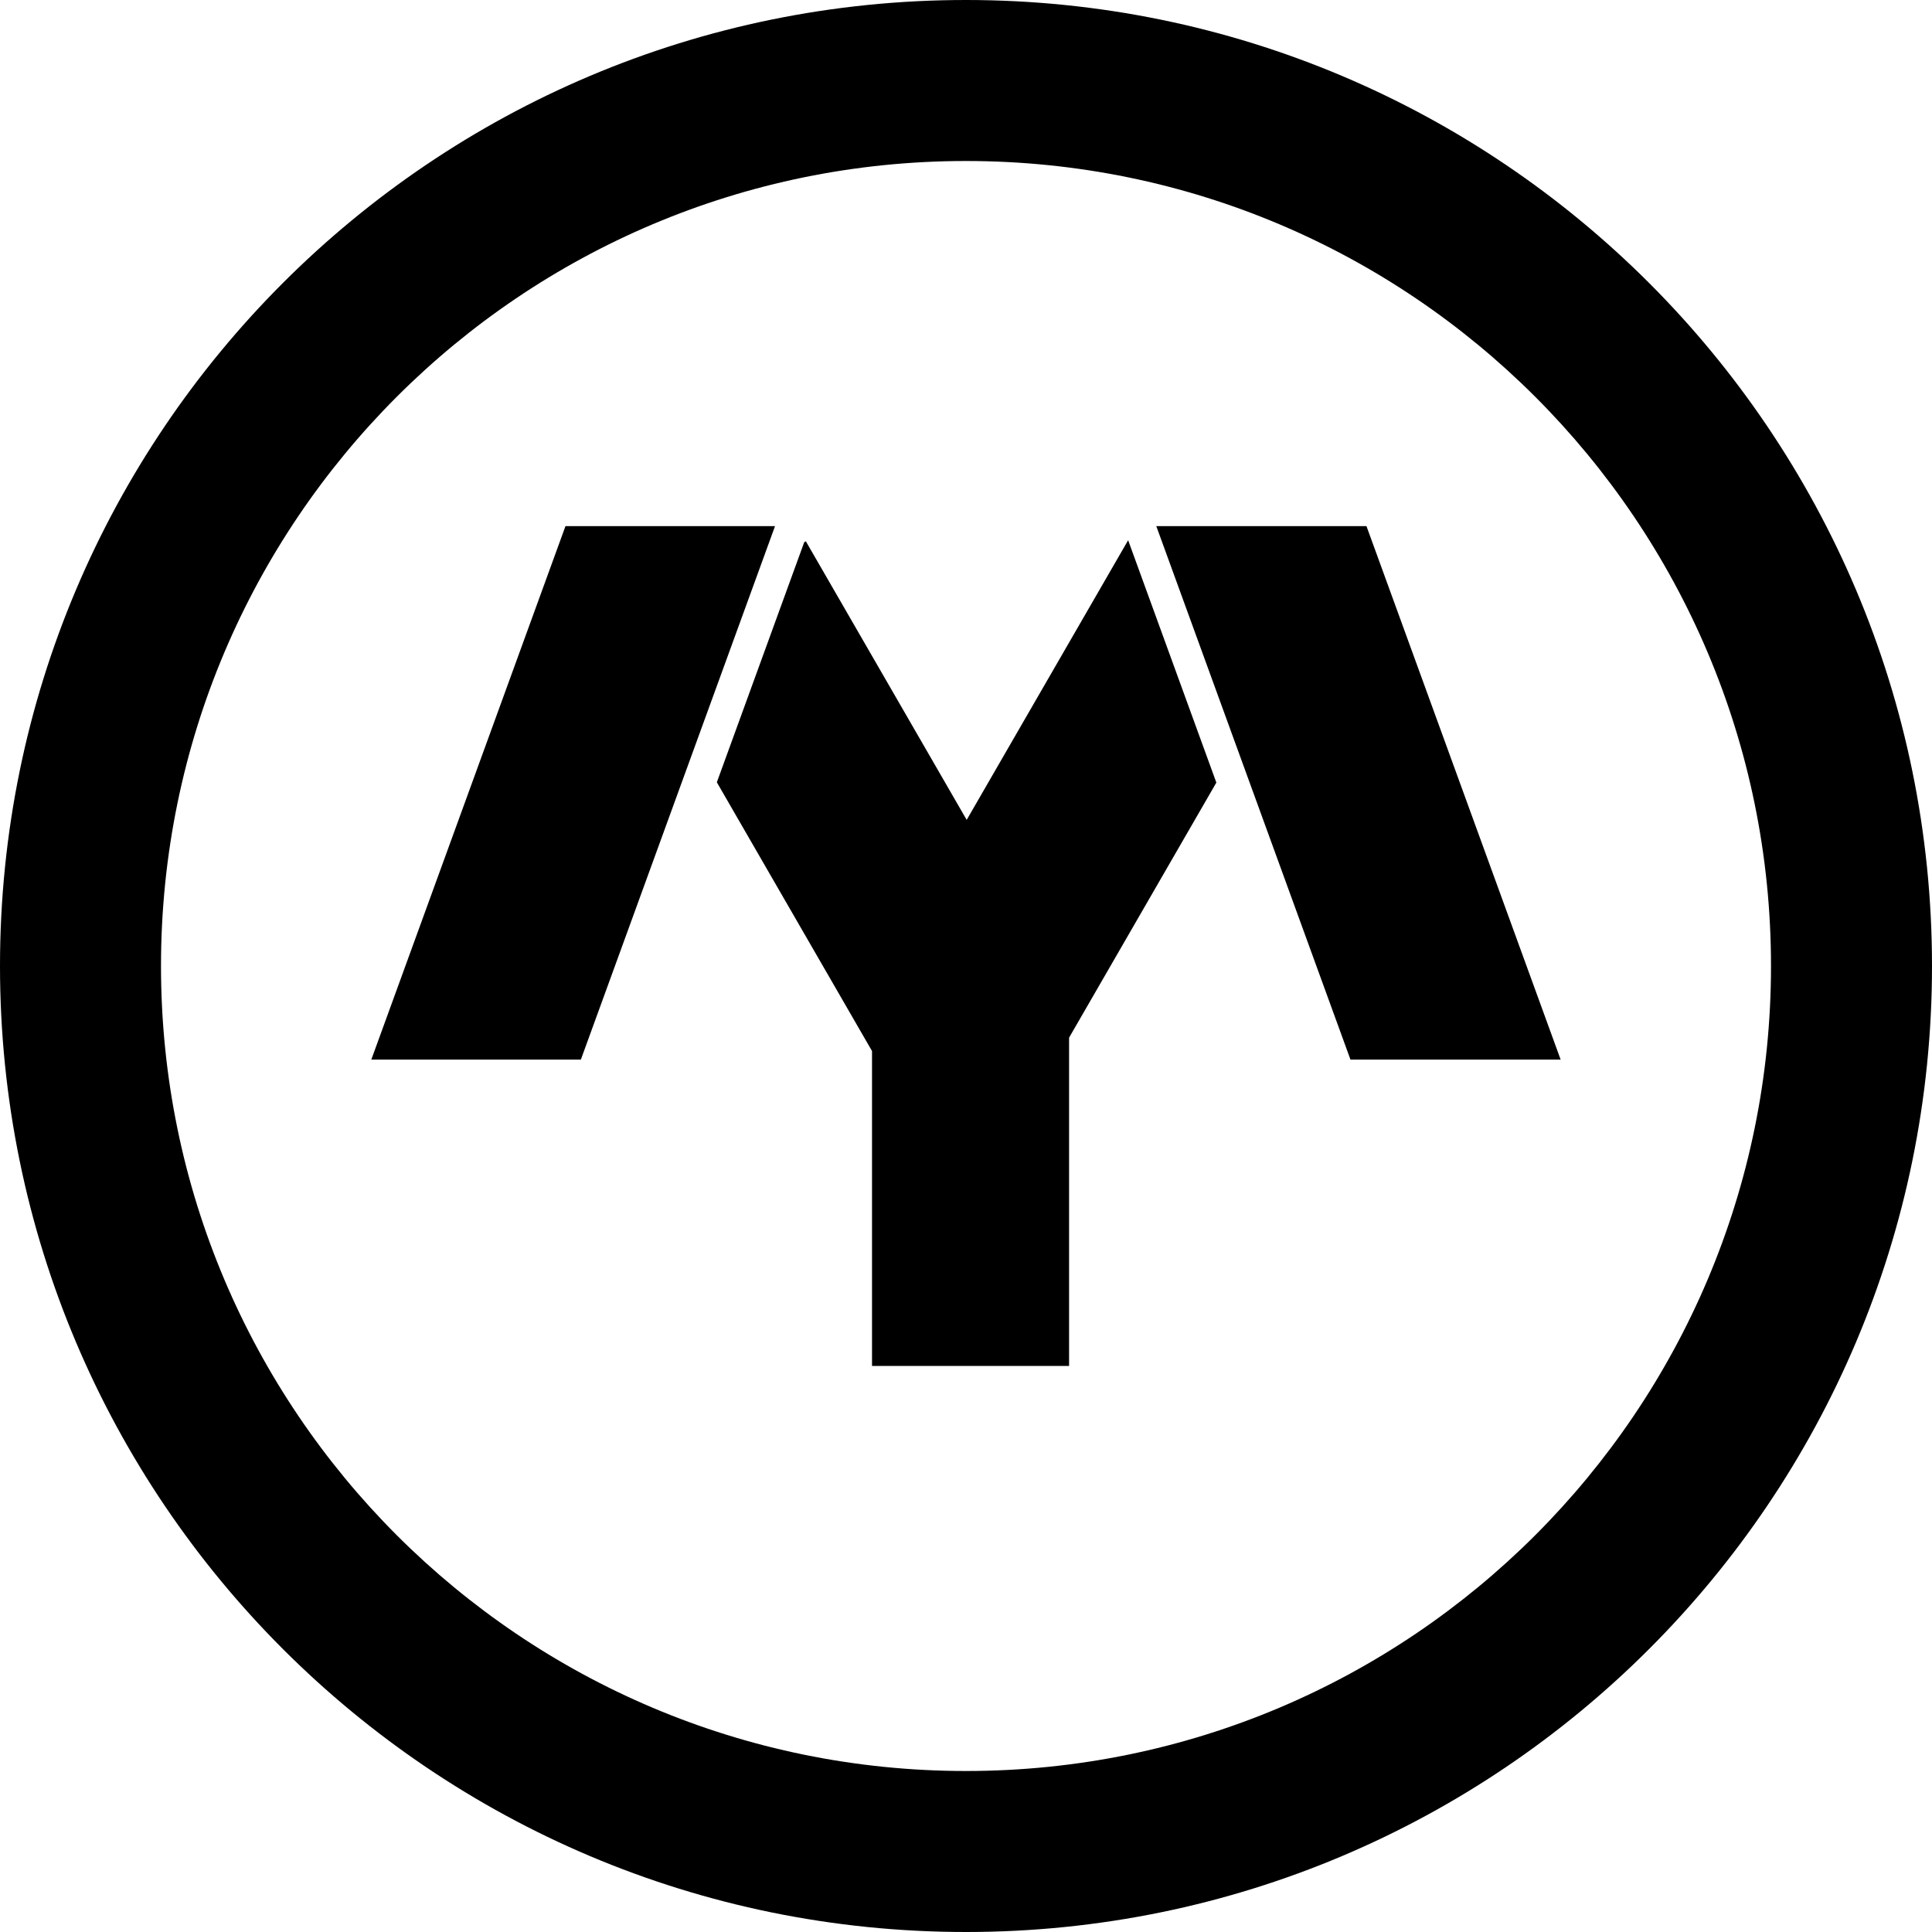
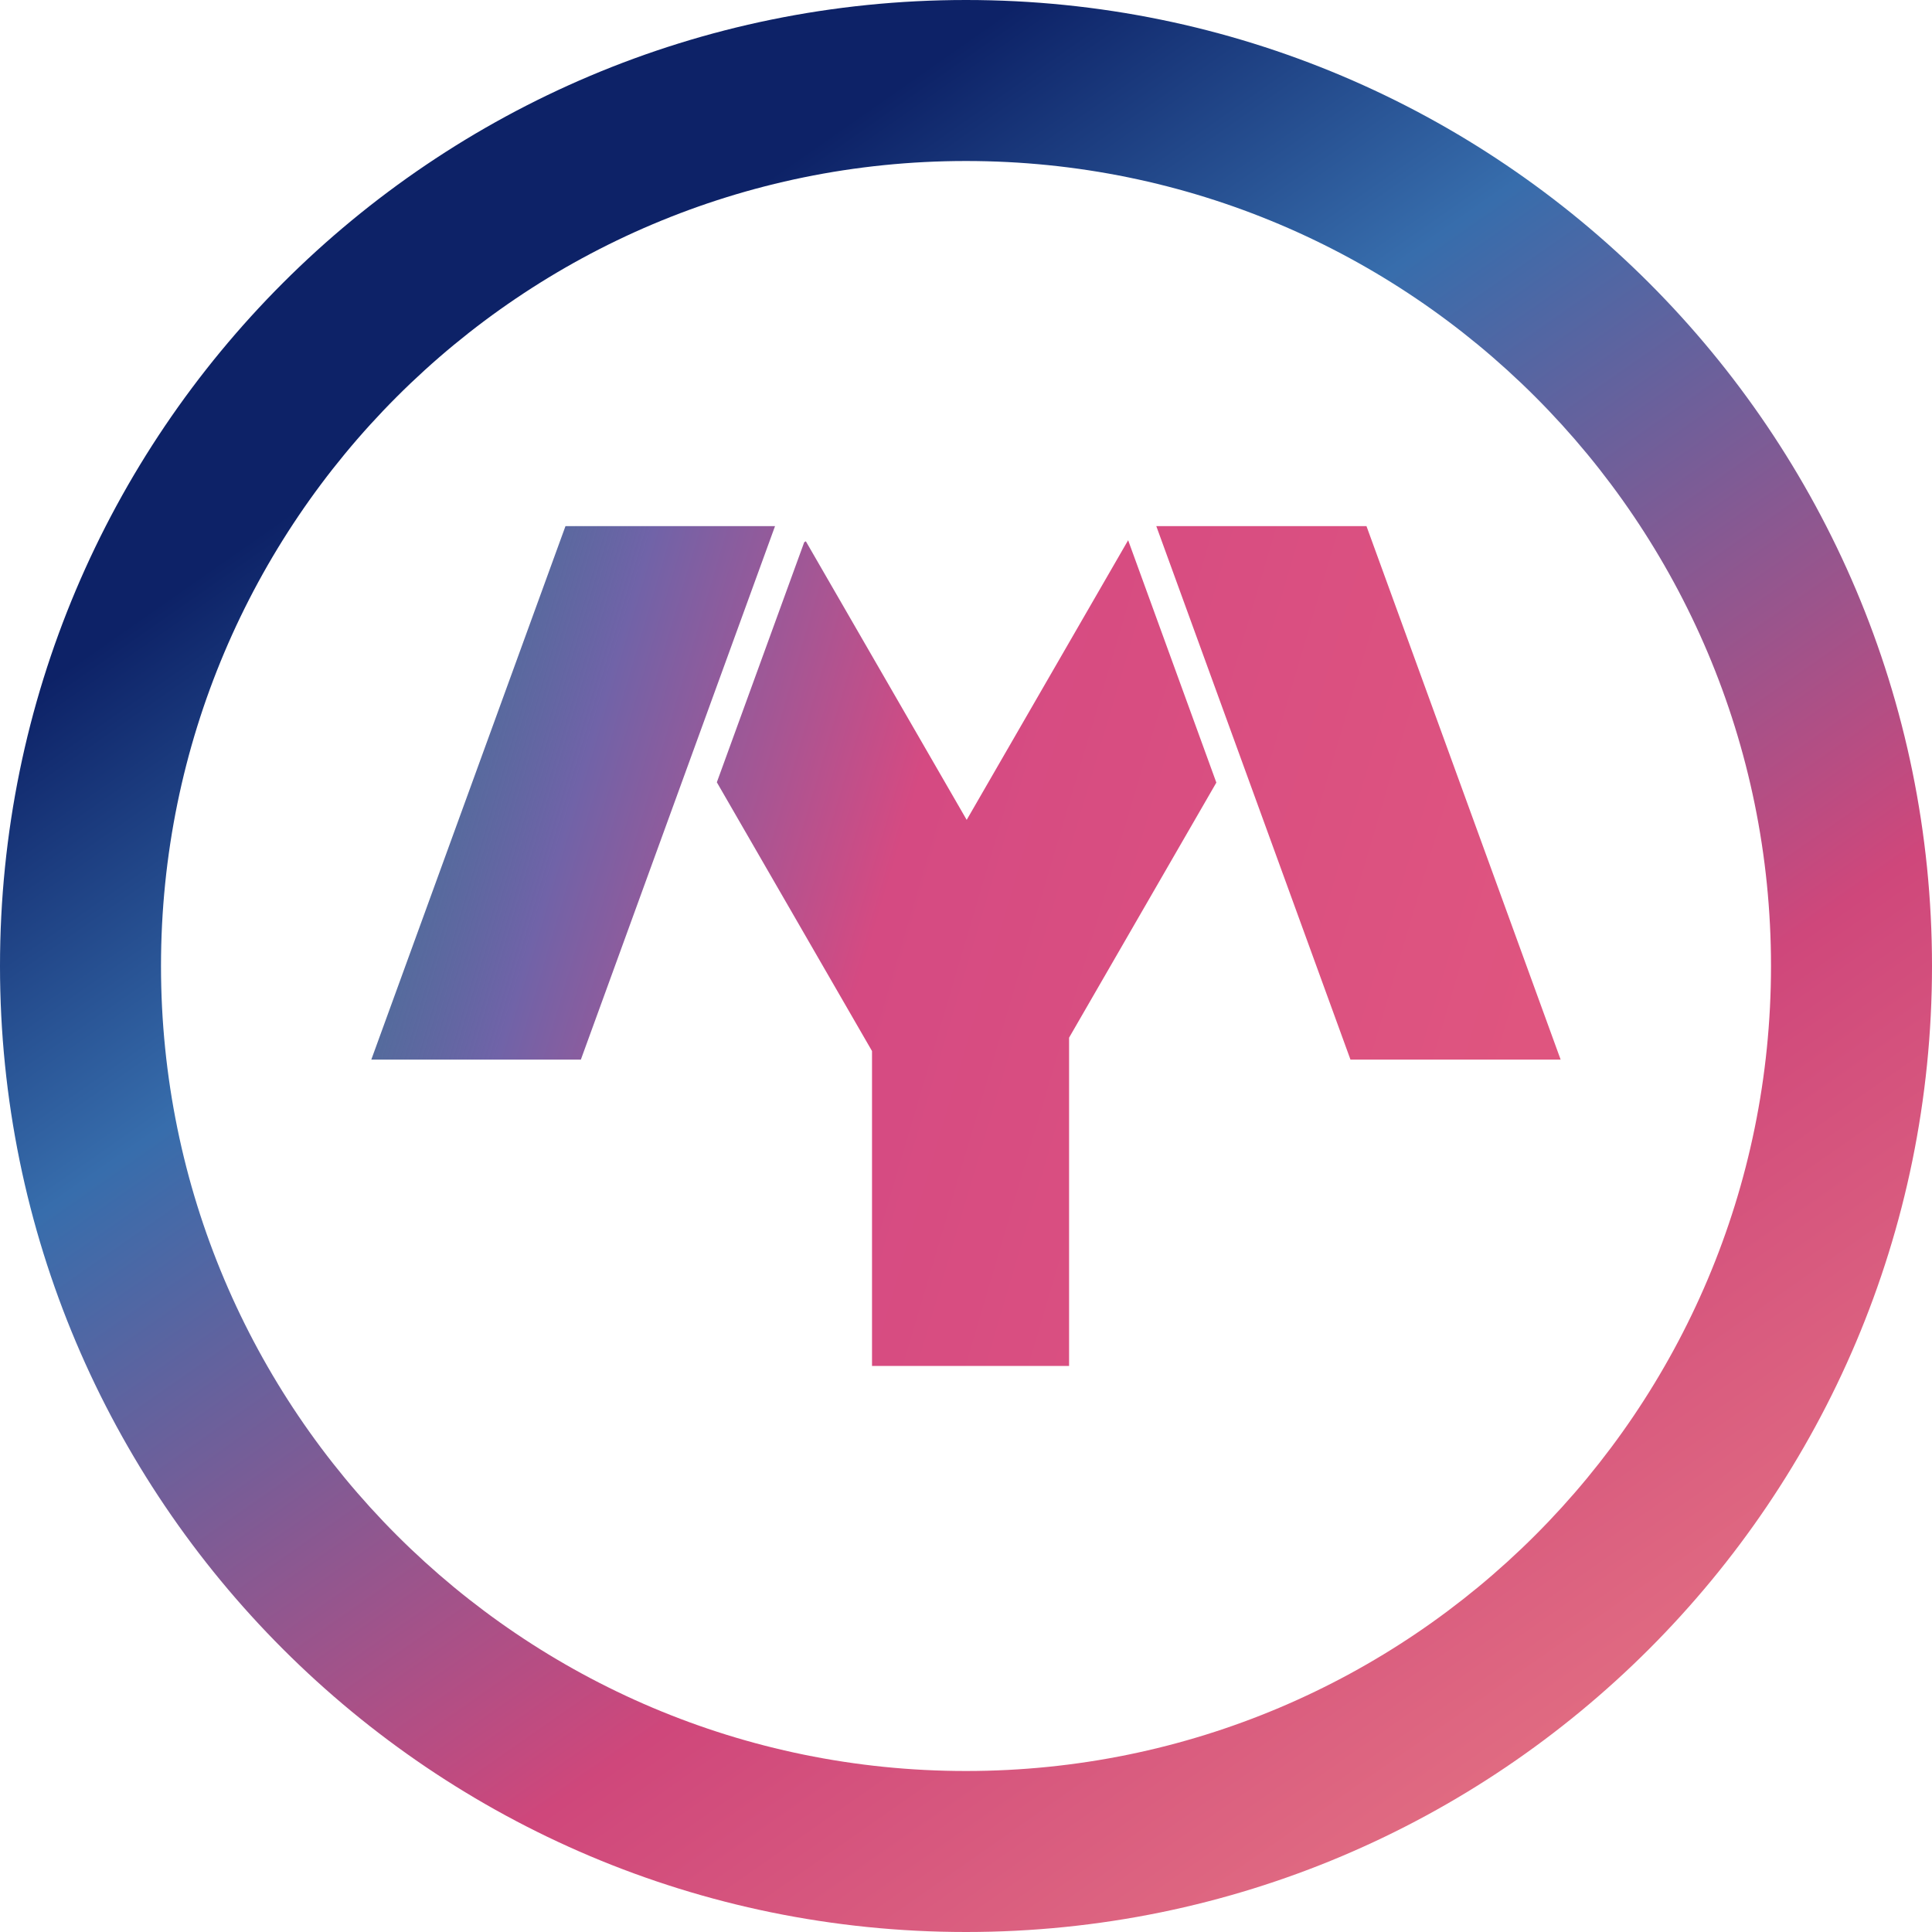
<svg xmlns="http://www.w3.org/2000/svg" width="3000" height="3000" viewBox="0 0 3000 3000" fill="none">
-   <path d="M1500 0C2328.43 0 3000 671.573 3000 1500C3000 2328.43 2328.43 3000 1500 3000C671.573 3000 0 2328.43 0 1500C0 671.573 671.573 0 1500 0ZM1500 250.001C809.644 250.001 250 809.645 250 1500C250 2190.36 809.644 2750 1500 2750C2190.36 2750 2750 2190.36 2750 1500C2750 809.645 2190.36 250.001 1500 250.001Z" fill="black" />
-   <path d="M1888.74 1215.21L1660.06 1611.3V2121.03H1354.06V1632.07L1113.11 1214.73L1248.77 841.986L1251.31 840.522L1501.06 1273.11L1751.77 838.884L1888.74 1215.21ZM901.967 1645.33H576.568L878.055 817H1203.45L901.967 1645.33ZM2423.35 1645.33H2096.99L1795.5 817H2121.86L2423.35 1645.33Z" fill="black" />
+   <path d="M1500 0C2328.43 0 3000 671.573 3000 1500C3000 2328.43 2328.43 3000 1500 3000C671.573 3000 0 2328.43 0 1500C0 671.573 671.573 0 1500 0ZM1500 250.001C809.644 250.001 250 809.645 250 1500C250 2190.36 809.644 2750 1500 2750C2190.36 2750 2750 2190.36 2750 1500C2750 809.645 2190.36 250.001 1500 250.001Z" fill="url(#paint0_linear_16_113)" />
+   <path d="M1888.74 1215.21L1660.06 1611.3V2121.03H1354.06V1632.07L1113.11 1214.73L1248.77 841.986L1251.31 840.522L1501.07 1273.11L1751.77 838.884L1888.74 1215.21ZM901.968 1645.33H576.568L878.056 817H1203.46L901.968 1645.33ZM2423.35 1645.33H2096.99L1795.5 817H2121.87L2423.35 1645.33Z" fill="url(#paint1_linear_16_113)" />
+   <defs>
+     <linearGradient id="paint0_linear_16_113" x1="451.408" y1="6.30822e-05" x2="2548.59" y2="3000" gradientUnits="userSpaceOnUse">
+       <stop offset="0.178" stop-color="#0D2267" />
+       <stop offset="0.361" stop-color="#376DAC" />
+       <stop offset="0.692" stop-color="#CF477B" />
+       <stop offset="1" stop-color="#E77984" />
+     </linearGradient>
+     <linearGradient id="paint1_linear_16_113" x1="576.568" y1="1249.45" x2="2423.35" y2="1795.78" gradientUnits="userSpaceOnUse">
+       <stop offset="0.014" stop-color="#295486" stop-opacity="0.84" />
+       <stop offset="0.154" stop-color="#7063A8" />
+       <stop offset="0.418" stop-color="#D54A82" />
+       <stop offset="1" stop-color="#E0567F" />
+     </linearGradient>
+   </defs>
</svg>
